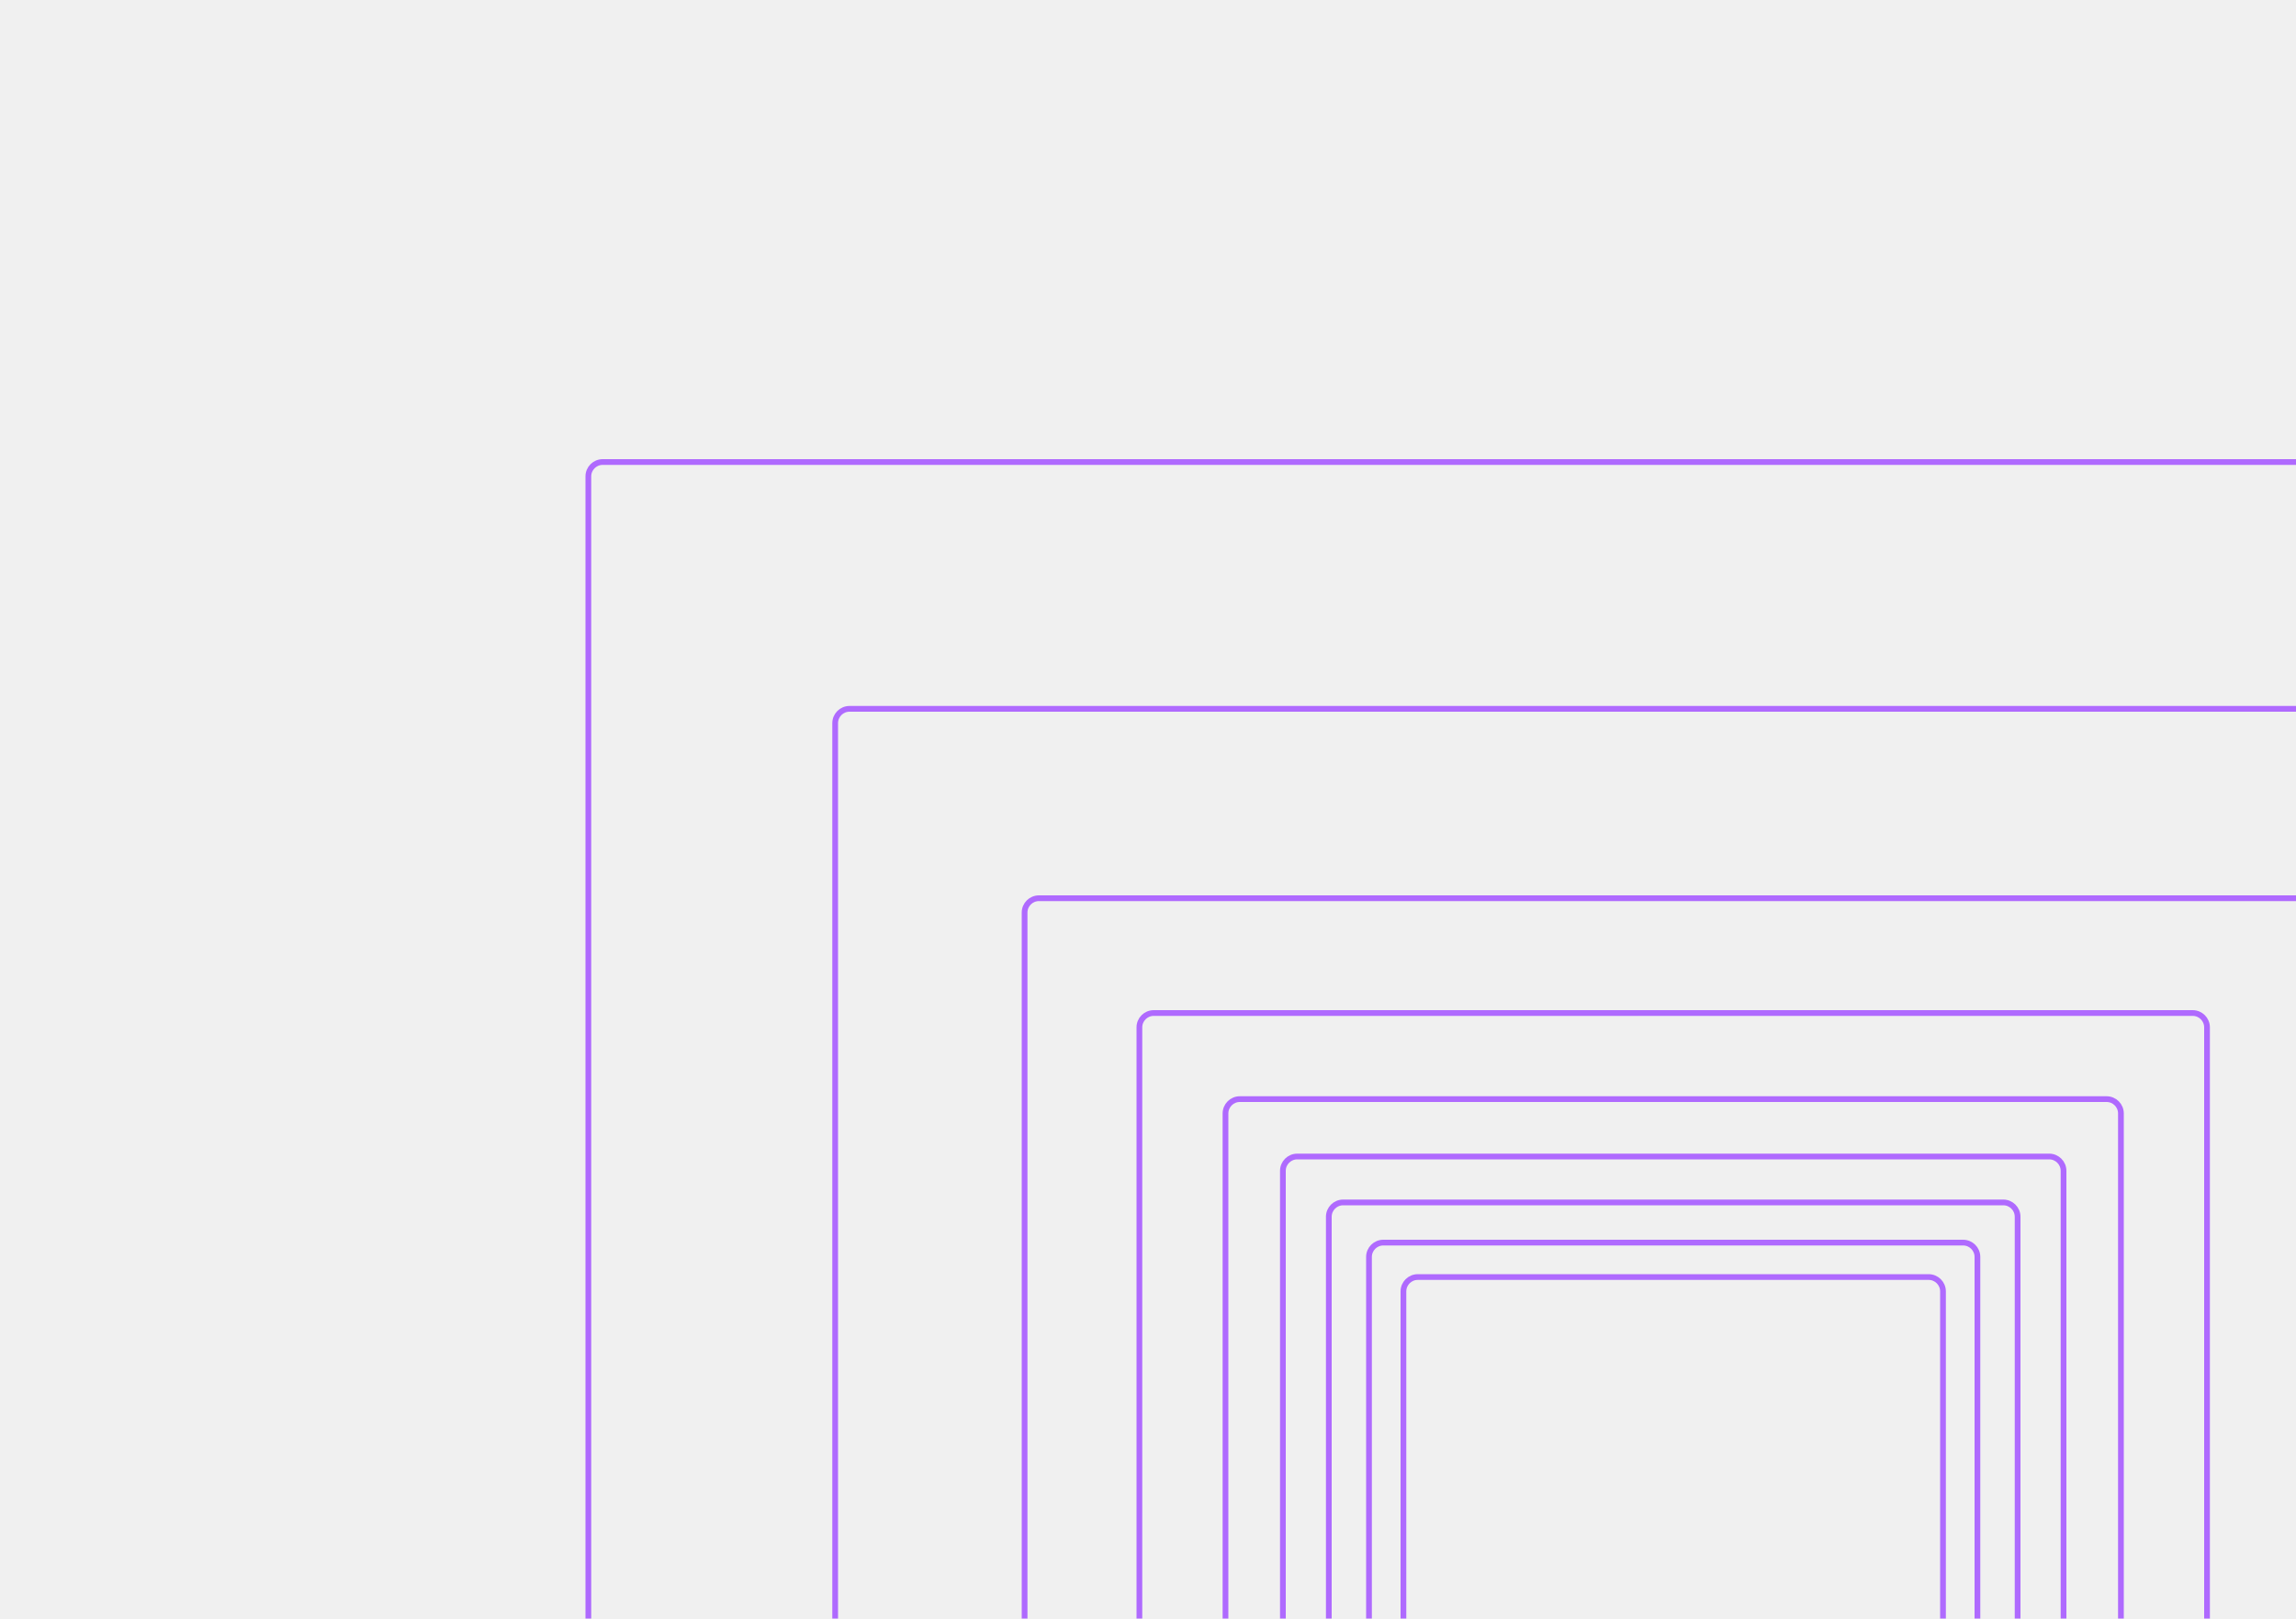
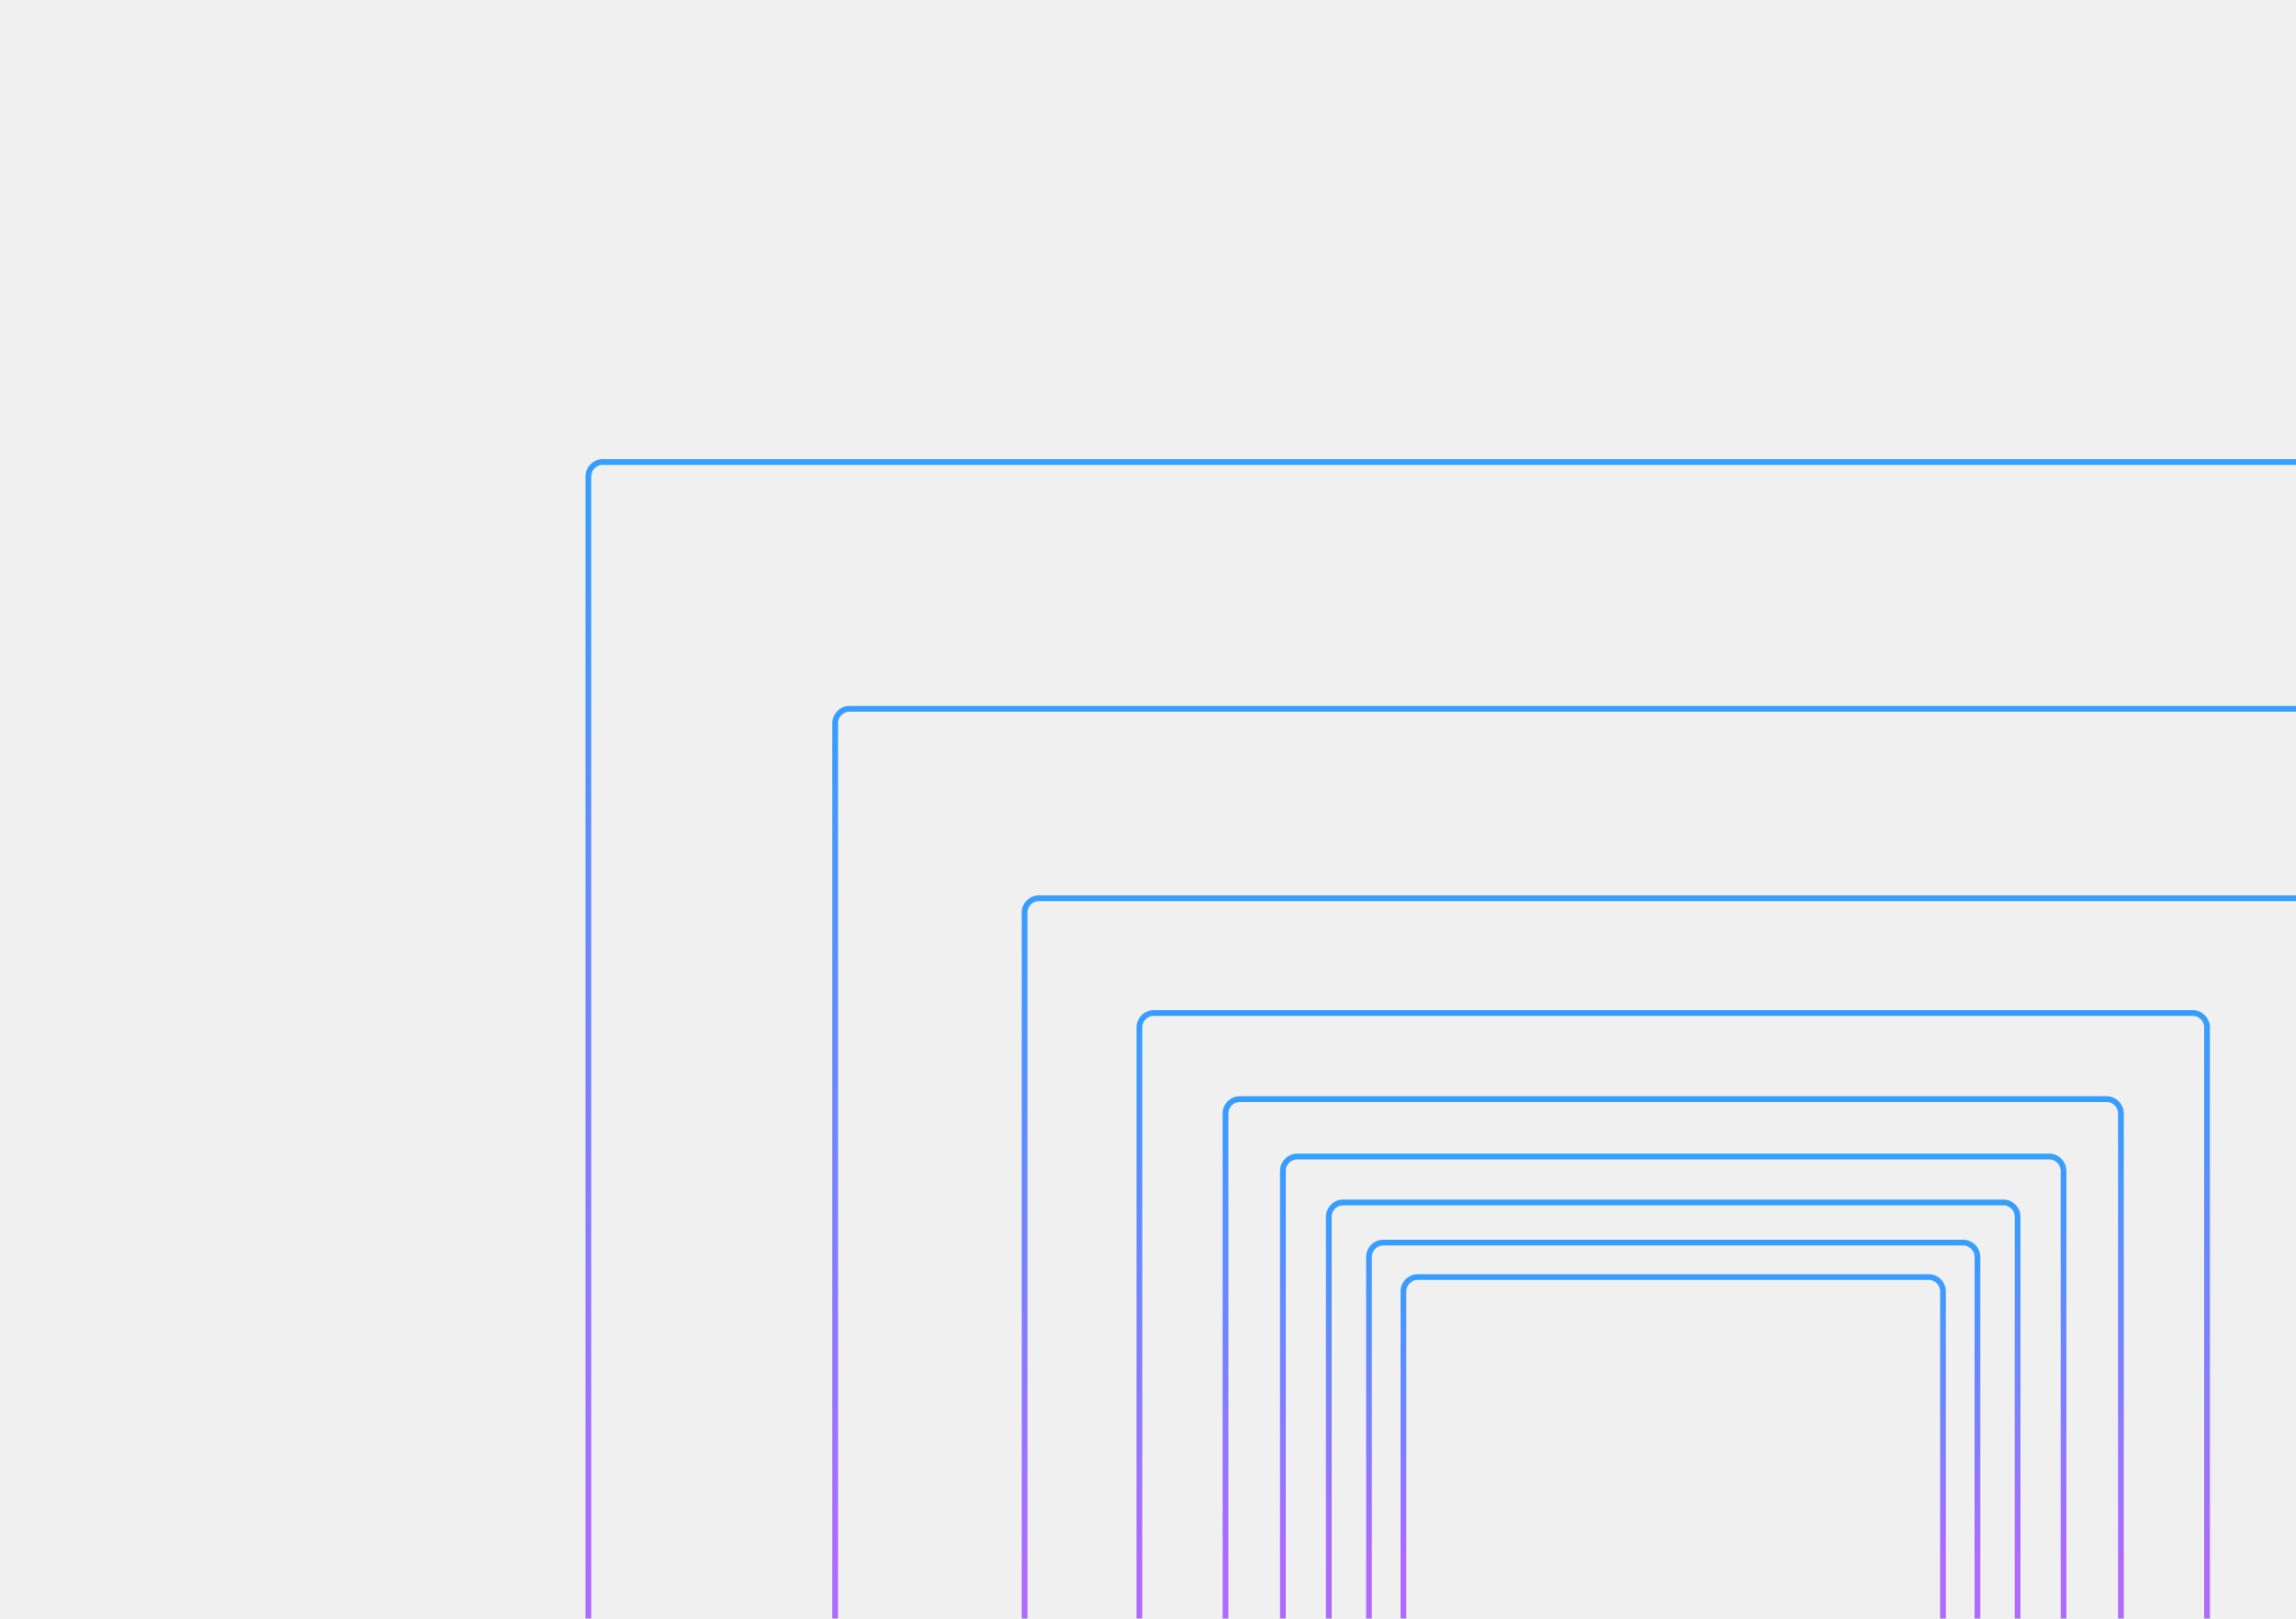
<svg xmlns="http://www.w3.org/2000/svg" width="400" height="282" viewBox="0 0 400 282" fill="none">
-   <g clip-path="url(#clip0_16_2781)">
-     <rect x="102.5" y="80.5" width="378" height="378" rx="2.5" stroke="url(#paint0_angular_16_2781)" />
-     <rect x="145.5" y="123.5" width="292" height="292" rx="2.5" stroke="url(#paint1_angular_16_2781)" />
-     <rect x="178.5" y="156.5" width="226" height="226" rx="2.5" stroke="url(#paint2_angular_16_2781)" />
-     <rect x="198.5" y="176.5" width="186" height="186" rx="2.5" stroke="url(#paint3_angular_16_2781)" />
-     <rect x="213.5" y="191.5" width="156" height="156" rx="2.5" stroke="url(#paint4_angular_16_2781)" />
-     <rect x="223.5" y="201.5" width="136" height="136" rx="2.5" stroke="url(#paint5_angular_16_2781)" />
-     <rect x="231.5" y="209.5" width="120" height="120" rx="2.5" stroke="url(#paint6_angular_16_2781)" />
-     <rect x="238.5" y="216.5" width="106" height="106" rx="2.5" stroke="url(#paint7_angular_16_2781)" />
-     <rect x="244.5" y="222.5" width="94" height="94" rx="2.5" stroke="url(#paint8_angular_16_2781)" />
+   <g clip-path="url(#clip0_143_5266)">
+     <rect x="102.5" y="80.5" width="378" height="378" rx="2.5" stroke="url(#paint0_linear_143_5266)" />
+     <rect x="145.5" y="123.5" width="292" height="292" rx="2.5" stroke="url(#paint1_linear_143_5266)" />
+     <rect x="178.5" y="156.5" width="226" height="226" rx="2.5" stroke="url(#paint2_linear_143_5266)" />
+     <rect x="198.5" y="176.5" width="186" height="186" rx="2.5" stroke="url(#paint3_linear_143_5266)" />
+     <rect x="213.5" y="191.5" width="156" height="156" rx="2.5" stroke="url(#paint4_linear_143_5266)" />
+     <rect x="223.5" y="201.5" width="136" height="136" rx="2.5" stroke="url(#paint5_linear_143_5266)" />
+     <rect x="231.5" y="209.5" width="120" height="120" rx="2.5" stroke="url(#paint6_linear_143_5266)" />
+     <rect x="238.5" y="216.5" width="106" height="106" rx="2.5" stroke="url(#paint7_linear_143_5266)" />
+     <rect x="244.5" y="222.5" width="94" height="94" rx="2.5" stroke="url(#paint8_linear_143_5266)" />
  </g>
  <defs>
-     <radialGradient id="paint0_angular_16_2781" cx="0" cy="0" r="1" gradientUnits="userSpaceOnUse" gradientTransform="translate(291.5 269.5) rotate(90) scale(189.5)">
+     <linearGradient id="paint0_linear_143_5266" x1="291.5" y1="80" x2="291.5" y2="459" gradientUnits="userSpaceOnUse">
      <stop stop-color="#359EFF" />
-       <stop offset="1" stop-color="#AF6AFE" />
-     </radialGradient>
-     <radialGradient id="paint1_angular_16_2781" cx="0" cy="0" r="1" gradientUnits="userSpaceOnUse" gradientTransform="translate(291.5 269.5) rotate(90) scale(146.5)">
+       <stop offset="0.516" stop-color="#AF6AFE" />
+     </linearGradient>
+     <linearGradient id="paint1_linear_143_5266" x1="291.5" y1="123" x2="291.5" y2="416" gradientUnits="userSpaceOnUse">
      <stop stop-color="#359EFF" />
-       <stop offset="1" stop-color="#AF6AFE" />
-     </radialGradient>
-     <radialGradient id="paint2_angular_16_2781" cx="0" cy="0" r="1" gradientUnits="userSpaceOnUse" gradientTransform="translate(291.5 269.5) rotate(90) scale(113.5)">
+       <stop offset="0.516" stop-color="#AF6AFE" />
+     </linearGradient>
+     <linearGradient id="paint2_linear_143_5266" x1="291.5" y1="156" x2="291.5" y2="383" gradientUnits="userSpaceOnUse">
      <stop stop-color="#359EFF" />
-       <stop offset="1" stop-color="#AF6AFE" />
-     </radialGradient>
-     <radialGradient id="paint3_angular_16_2781" cx="0" cy="0" r="1" gradientUnits="userSpaceOnUse" gradientTransform="translate(291.5 269.5) rotate(90) scale(93.5)">
+       <stop offset="0.516" stop-color="#AF6AFE" />
+     </linearGradient>
+     <linearGradient id="paint3_linear_143_5266" x1="291.5" y1="176" x2="291.5" y2="363" gradientUnits="userSpaceOnUse">
      <stop stop-color="#359EFF" />
-       <stop offset="1" stop-color="#AF6AFE" />
-     </radialGradient>
-     <radialGradient id="paint4_angular_16_2781" cx="0" cy="0" r="1" gradientUnits="userSpaceOnUse" gradientTransform="translate(291.5 269.5) rotate(90) scale(78.5)">
+       <stop offset="0.516" stop-color="#AF6AFE" />
+     </linearGradient>
+     <linearGradient id="paint4_linear_143_5266" x1="291.5" y1="191" x2="291.5" y2="348" gradientUnits="userSpaceOnUse">
      <stop stop-color="#359EFF" />
-       <stop offset="1" stop-color="#AF6AFE" />
-     </radialGradient>
-     <radialGradient id="paint5_angular_16_2781" cx="0" cy="0" r="1" gradientUnits="userSpaceOnUse" gradientTransform="translate(291.5 269.5) rotate(90) scale(68.5)">
+       <stop offset="0.516" stop-color="#AF6AFE" />
+     </linearGradient>
+     <linearGradient id="paint5_linear_143_5266" x1="291.5" y1="201" x2="291.5" y2="338" gradientUnits="userSpaceOnUse">
      <stop stop-color="#359EFF" />
-       <stop offset="1" stop-color="#AF6AFE" />
-     </radialGradient>
-     <radialGradient id="paint6_angular_16_2781" cx="0" cy="0" r="1" gradientUnits="userSpaceOnUse" gradientTransform="translate(291.5 269.5) rotate(90) scale(60.5)">
+       <stop offset="0.516" stop-color="#AF6AFE" />
+     </linearGradient>
+     <linearGradient id="paint6_linear_143_5266" x1="291.5" y1="209" x2="291.5" y2="330" gradientUnits="userSpaceOnUse">
      <stop stop-color="#359EFF" />
-       <stop offset="1" stop-color="#AF6AFE" />
-     </radialGradient>
-     <radialGradient id="paint7_angular_16_2781" cx="0" cy="0" r="1" gradientUnits="userSpaceOnUse" gradientTransform="translate(291.5 269.5) rotate(90) scale(53.5)">
+       <stop offset="0.516" stop-color="#AF6AFE" />
+     </linearGradient>
+     <linearGradient id="paint7_linear_143_5266" x1="291.5" y1="216" x2="291.5" y2="323" gradientUnits="userSpaceOnUse">
      <stop stop-color="#359EFF" />
-       <stop offset="1" stop-color="#AF6AFE" />
-     </radialGradient>
-     <radialGradient id="paint8_angular_16_2781" cx="0" cy="0" r="1" gradientUnits="userSpaceOnUse" gradientTransform="translate(291.5 269.5) rotate(90) scale(47.5)">
+       <stop offset="0.516" stop-color="#AF6AFE" />
+     </linearGradient>
+     <linearGradient id="paint8_linear_143_5266" x1="291.5" y1="222" x2="291.5" y2="317" gradientUnits="userSpaceOnUse">
      <stop stop-color="#359EFF" />
-       <stop offset="1" stop-color="#AF6AFE" />
-     </radialGradient>
-     <clipPath id="clip0_16_2781">
+       <stop offset="0.516" stop-color="#AF6AFE" />
+     </linearGradient>
+     <clipPath id="clip0_143_5266">
      <path d="M0 0H400V278C400 280.209 398.209 282 396 282H4C1.791 282 0 280.209 0 278V0Z" fill="white" />
    </clipPath>
  </defs>
</svg>
